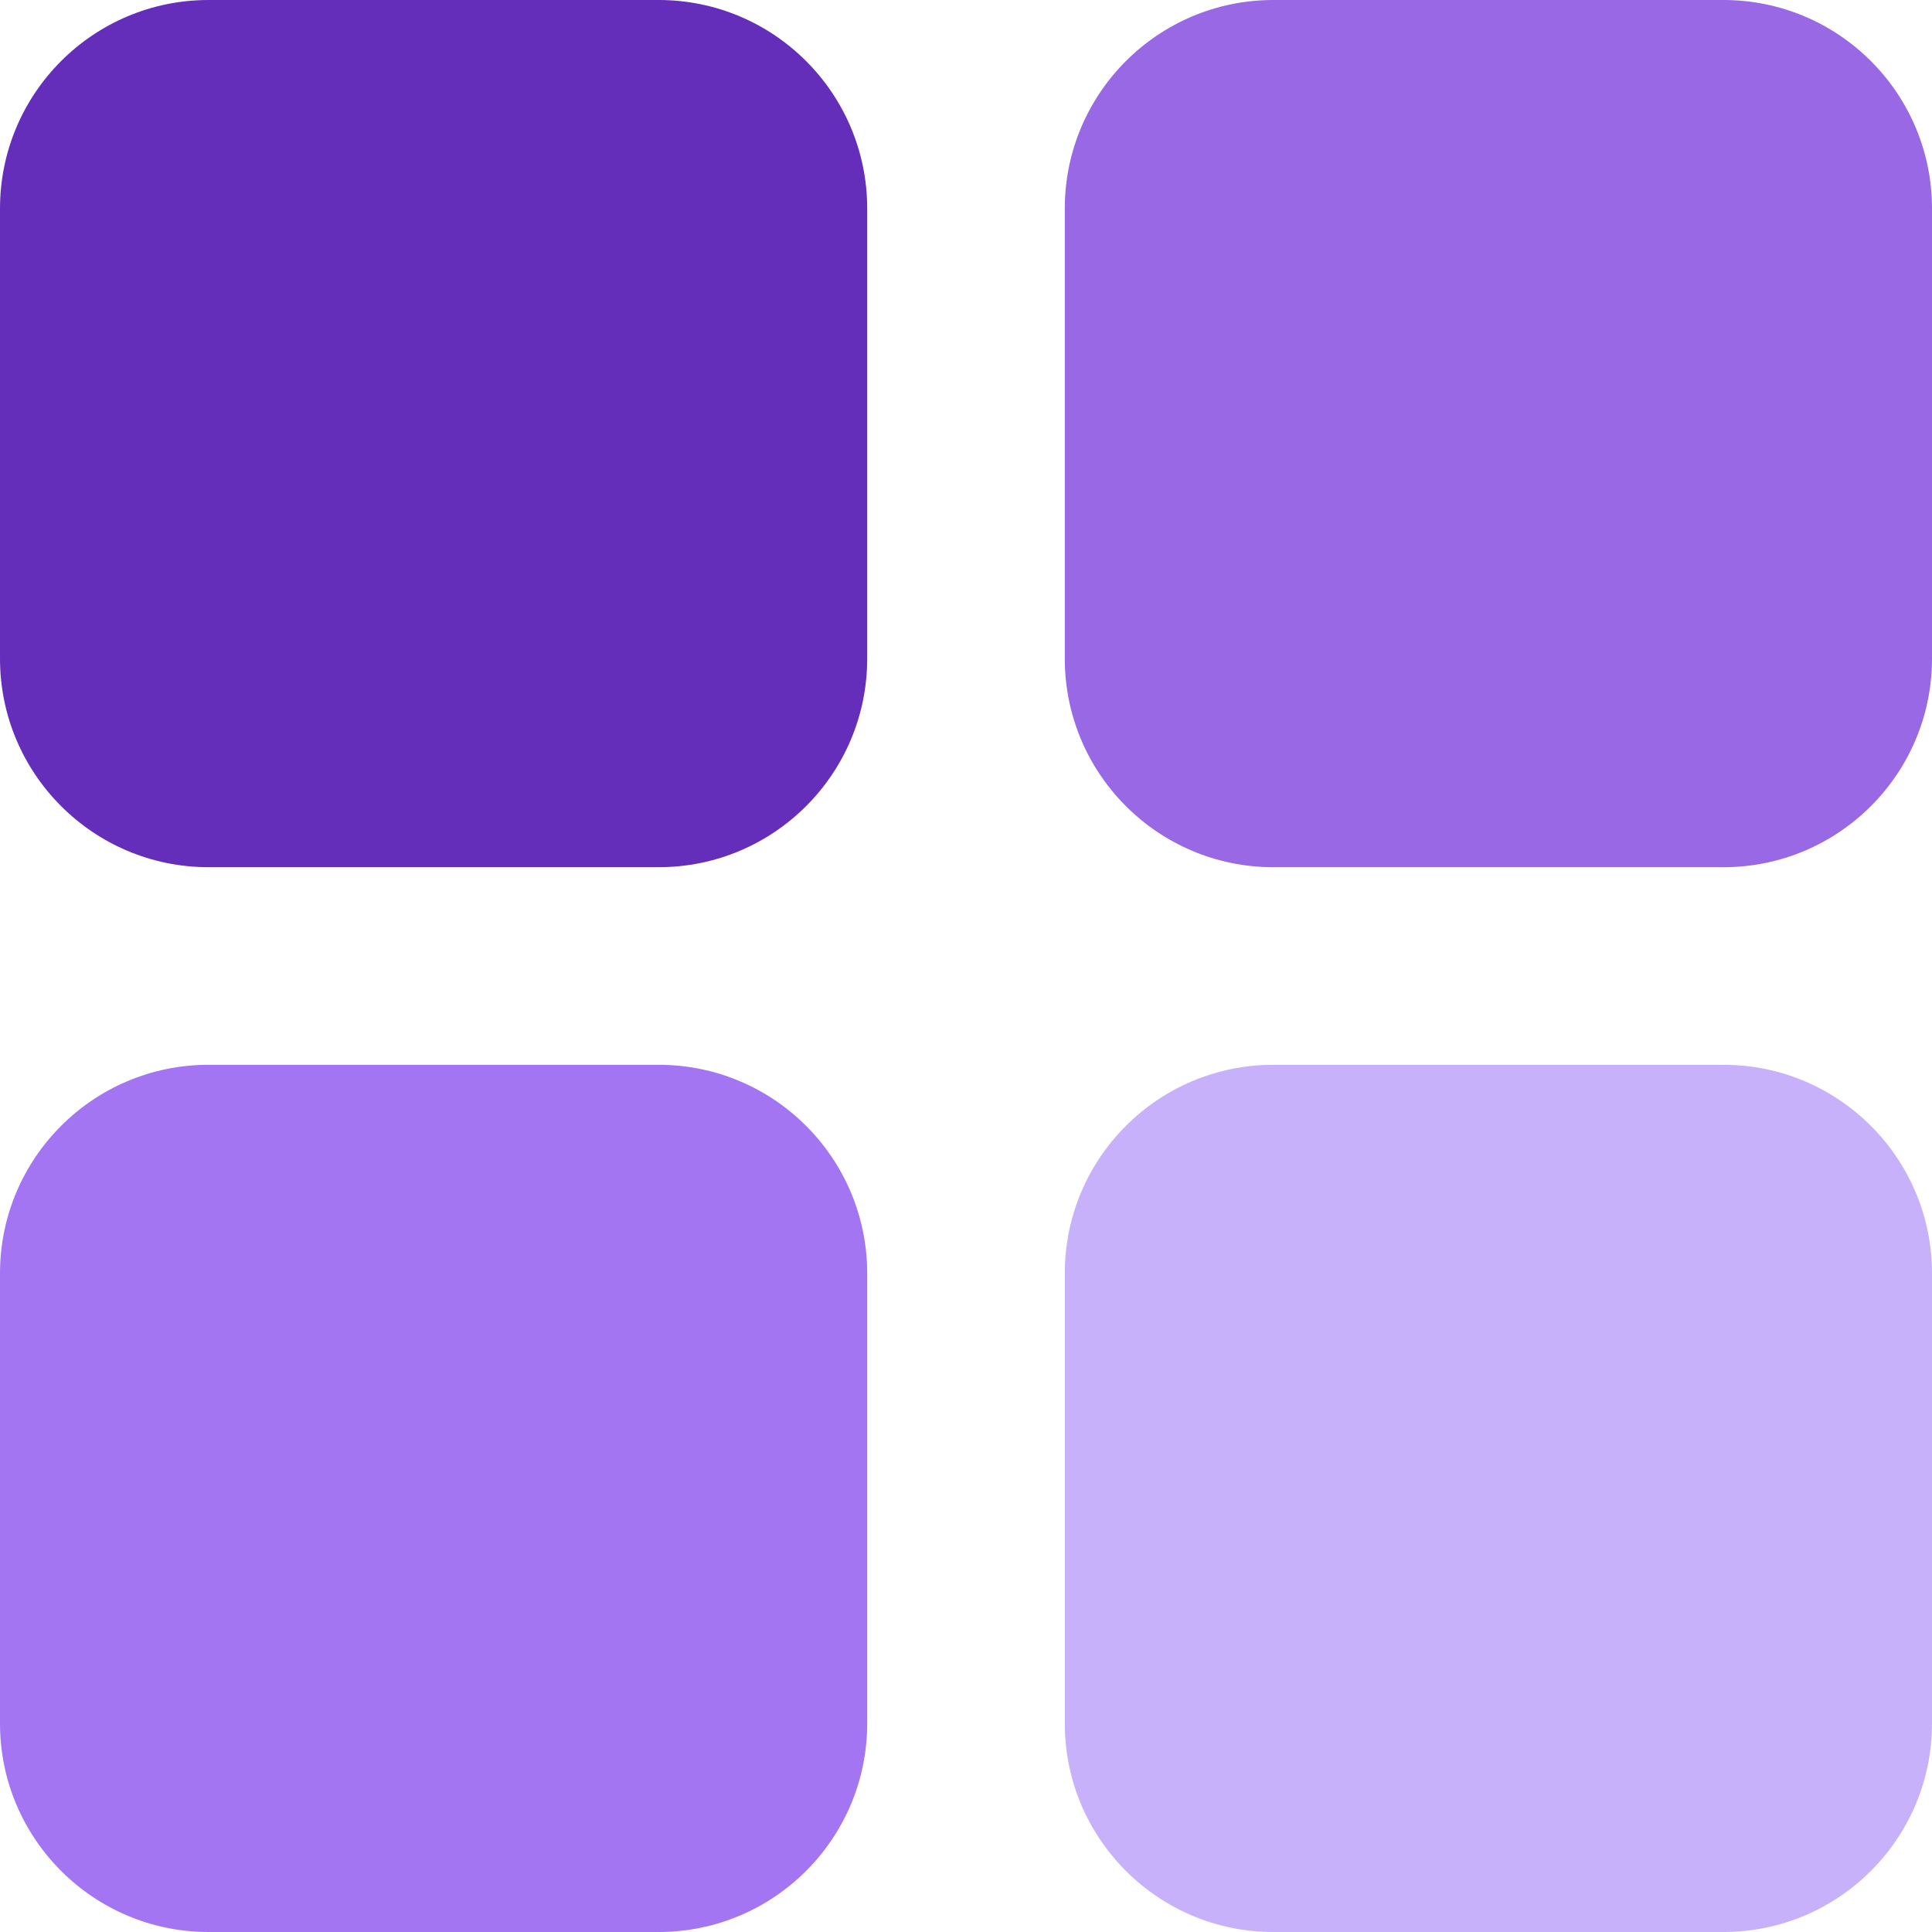
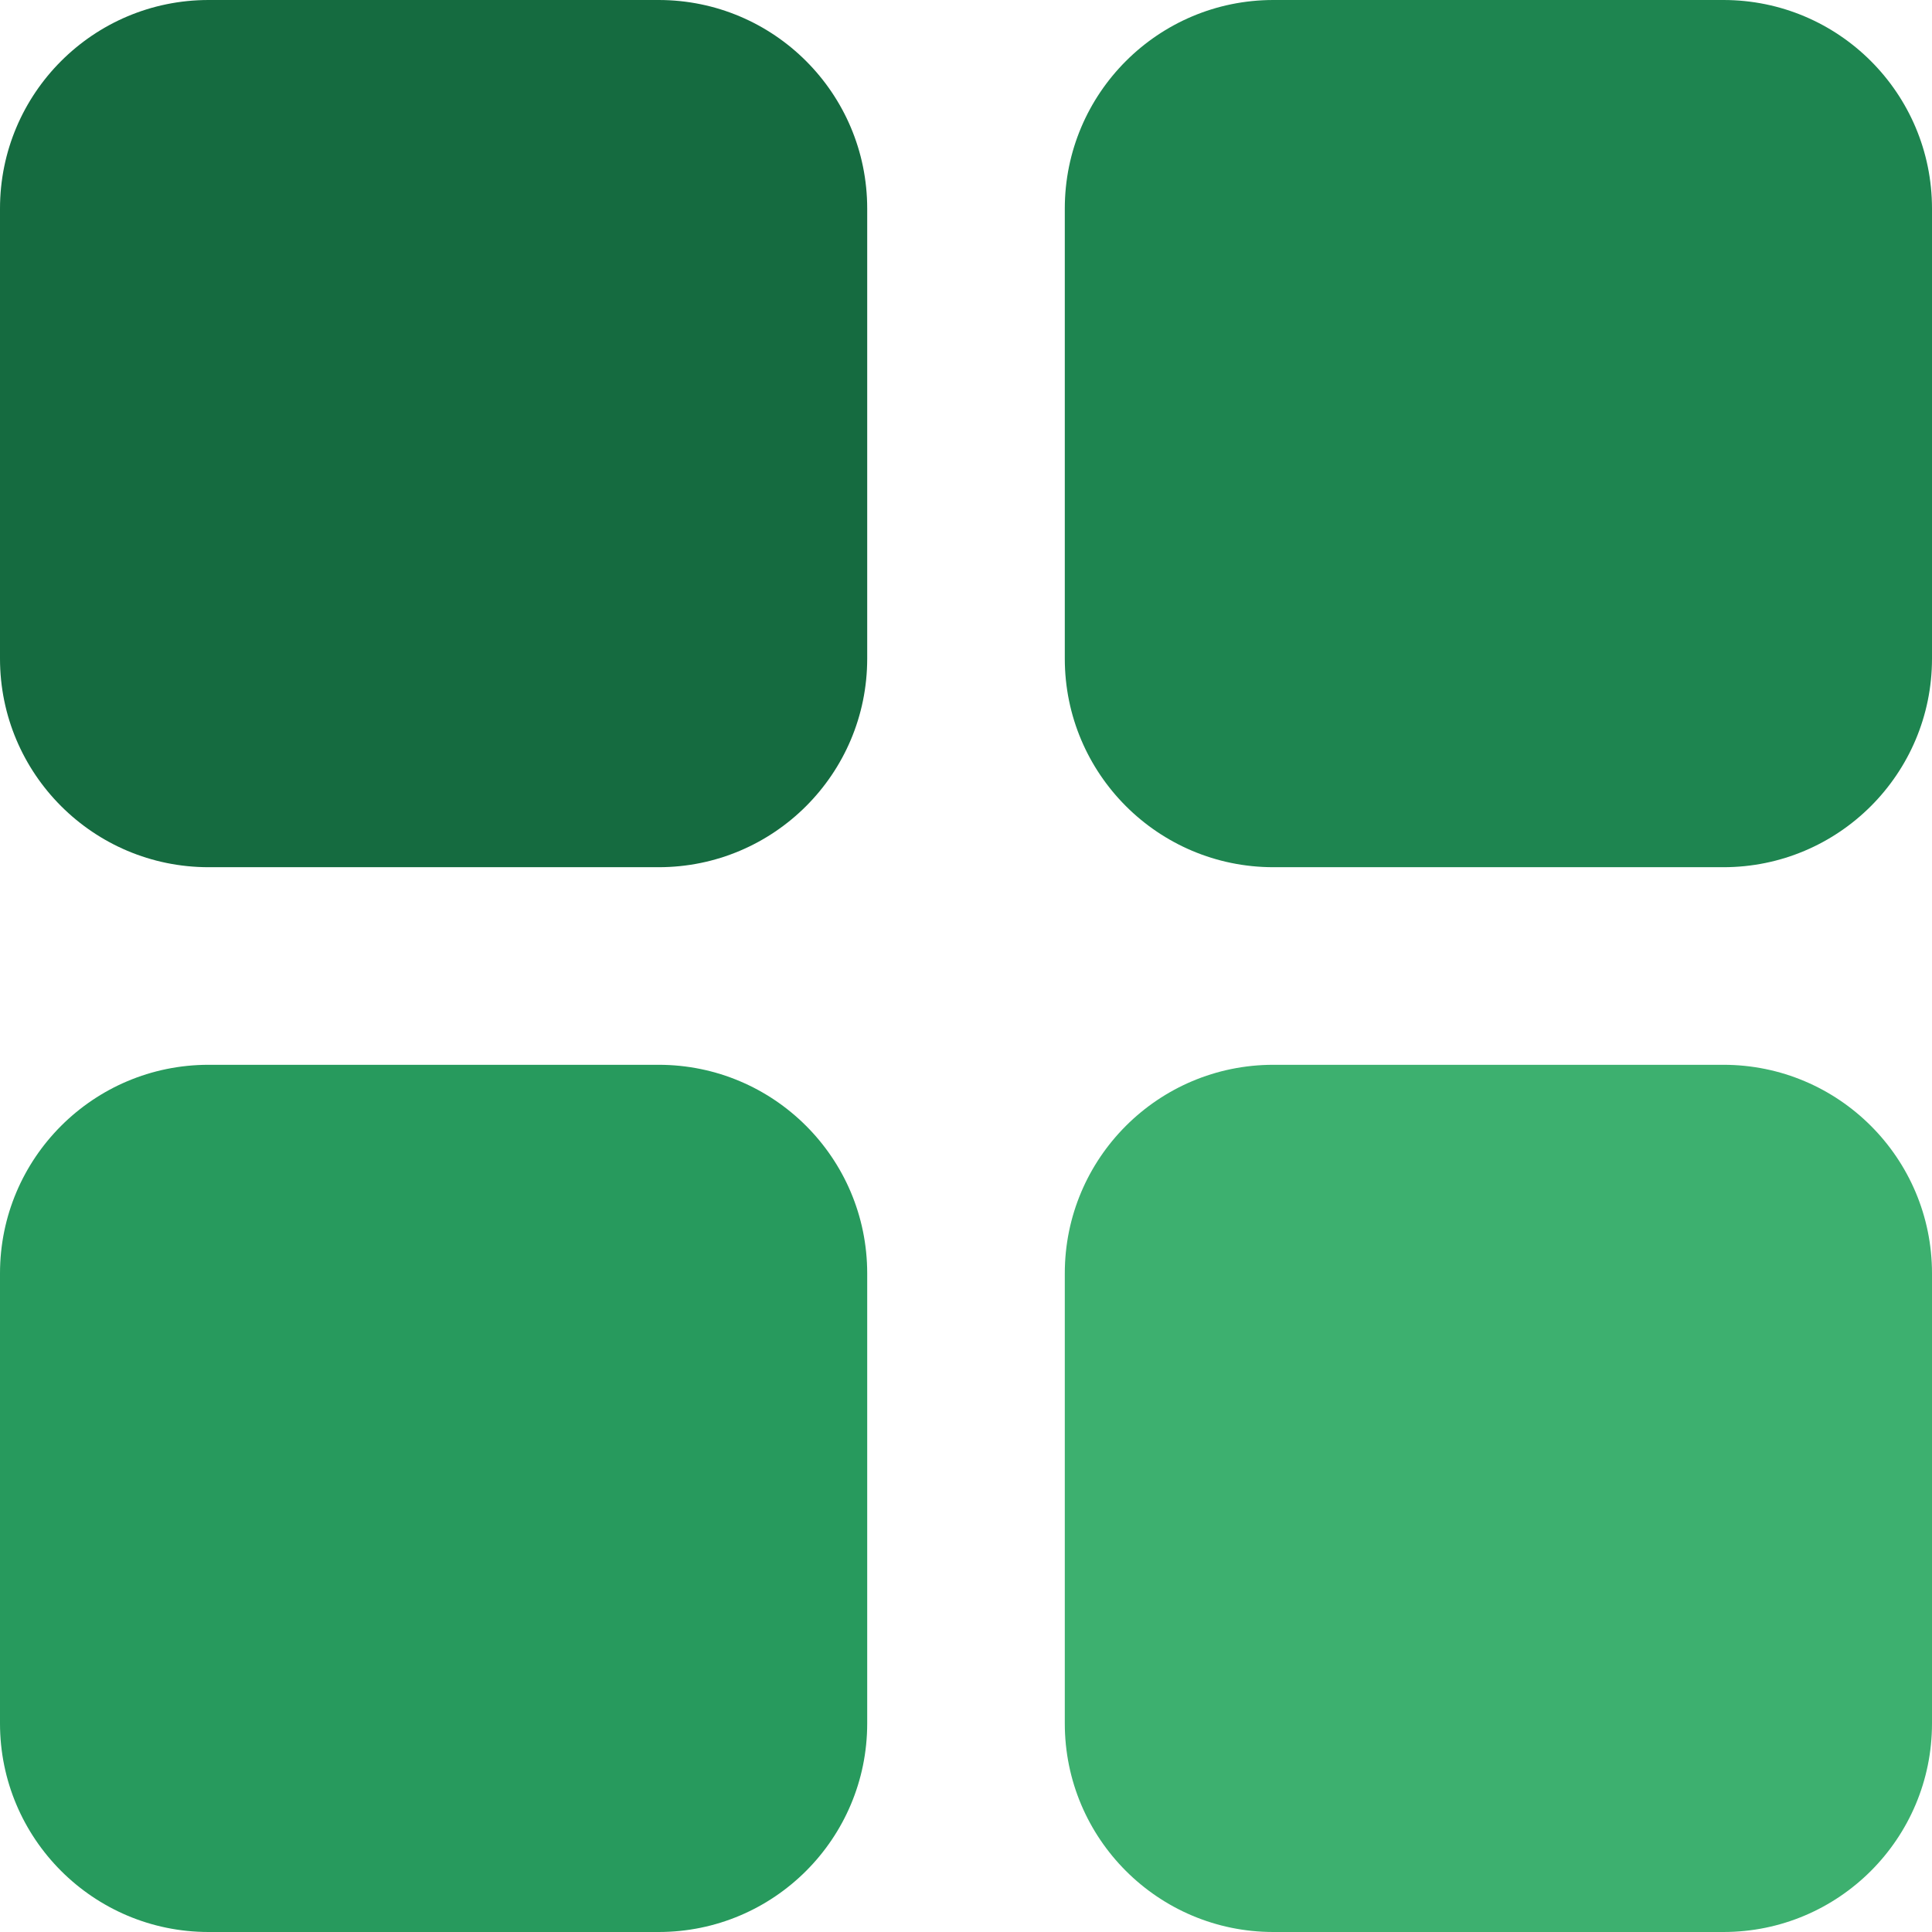
<svg xmlns="http://www.w3.org/2000/svg" width="638" height="638" viewBox="0 0 638 638" fill="none">
-   <path opacity="0.94" d="M217.5 0H68.875C30.836 0 0 30.836 0 68.875V217.5C0 255.539 30.836 286.375 68.875 286.375H217.5C255.539 286.375 286.375 255.539 286.375 217.5V68.875C286.375 30.836 255.539 0 217.5 0Z" fill="#5B21B6" />
-   <path opacity="0.7" d="M569.125 0H420.5C382.461 0 351.625 30.836 351.625 68.875V217.5C351.625 255.539 382.461 286.375 420.5 286.375H569.125C607.164 286.375 638 255.539 638 217.5V68.875C638 30.836 607.164 0 569.125 0Z" fill="#6D28D9" />
-   <path opacity="0.7" d="M217.5 351.625H68.875C30.836 351.625 0 382.461 0 420.5V569.125C0 607.164 30.836 638 68.875 638H217.5C255.539 638 286.375 607.164 286.375 569.125V420.5C286.375 382.461 255.539 351.625 217.5 351.625Z" fill="#7C3AED" />
-   <path opacity="0.48" d="M569.125 351.625H420.5C382.461 351.625 351.625 382.461 351.625 420.5V569.125C351.625 607.164 382.461 638 420.5 638H569.125C607.164 638 638 607.164 638 569.125V420.5C638 382.461 607.164 351.625 569.125 351.625Z" fill="#8B5CF6" />
+   <style>
+ .a{fill:#156B40}.b{fill:#1E8550}.c{fill:#279A5D}.d{fill:#3DB06F}
+ @media (prefers-color-scheme: dark){.a{fill:#5ED492}.b{fill:#46C17C}.c{fill:#36AD6B}.d{fill:#2A985C}}
+ </style>
+   <path class="a" d="M217.5 0H68.875C30.836 0 0 30.836 0 68.875V217.5C0 255.539 30.836 286.375 68.875 286.375H217.5C255.539 286.375 286.375 255.539 286.375 217.5V68.875C286.375 30.836 255.539 0 217.5 0Z" />
+   <path class="b" d="M569.125 0H420.5C382.461 0 351.625 30.836 351.625 68.875V217.5C351.625 255.539 382.461 286.375 420.5 286.375H569.125C607.164 286.375 638 255.539 638 217.5V68.875C638 30.836 607.164 0 569.125 0Z" />
+   <path class="c" d="M217.5 351.625H68.875C30.836 351.625 0 382.461 0 420.5V569.125C0 607.164 30.836 638 68.875 638H217.5C255.539 638 286.375 607.164 286.375 569.125V420.5C286.375 382.461 255.539 351.625 217.5 351.625Z" />
+   <path class="d" d="M569.125 351.625H420.5C382.461 351.625 351.625 382.461 351.625 420.5V569.125C351.625 607.164 382.461 638 420.5 638H569.125C607.164 638 638 607.164 638 569.125V420.5C638 382.461 607.164 351.625 569.125 351.625Z" />
</svg>
